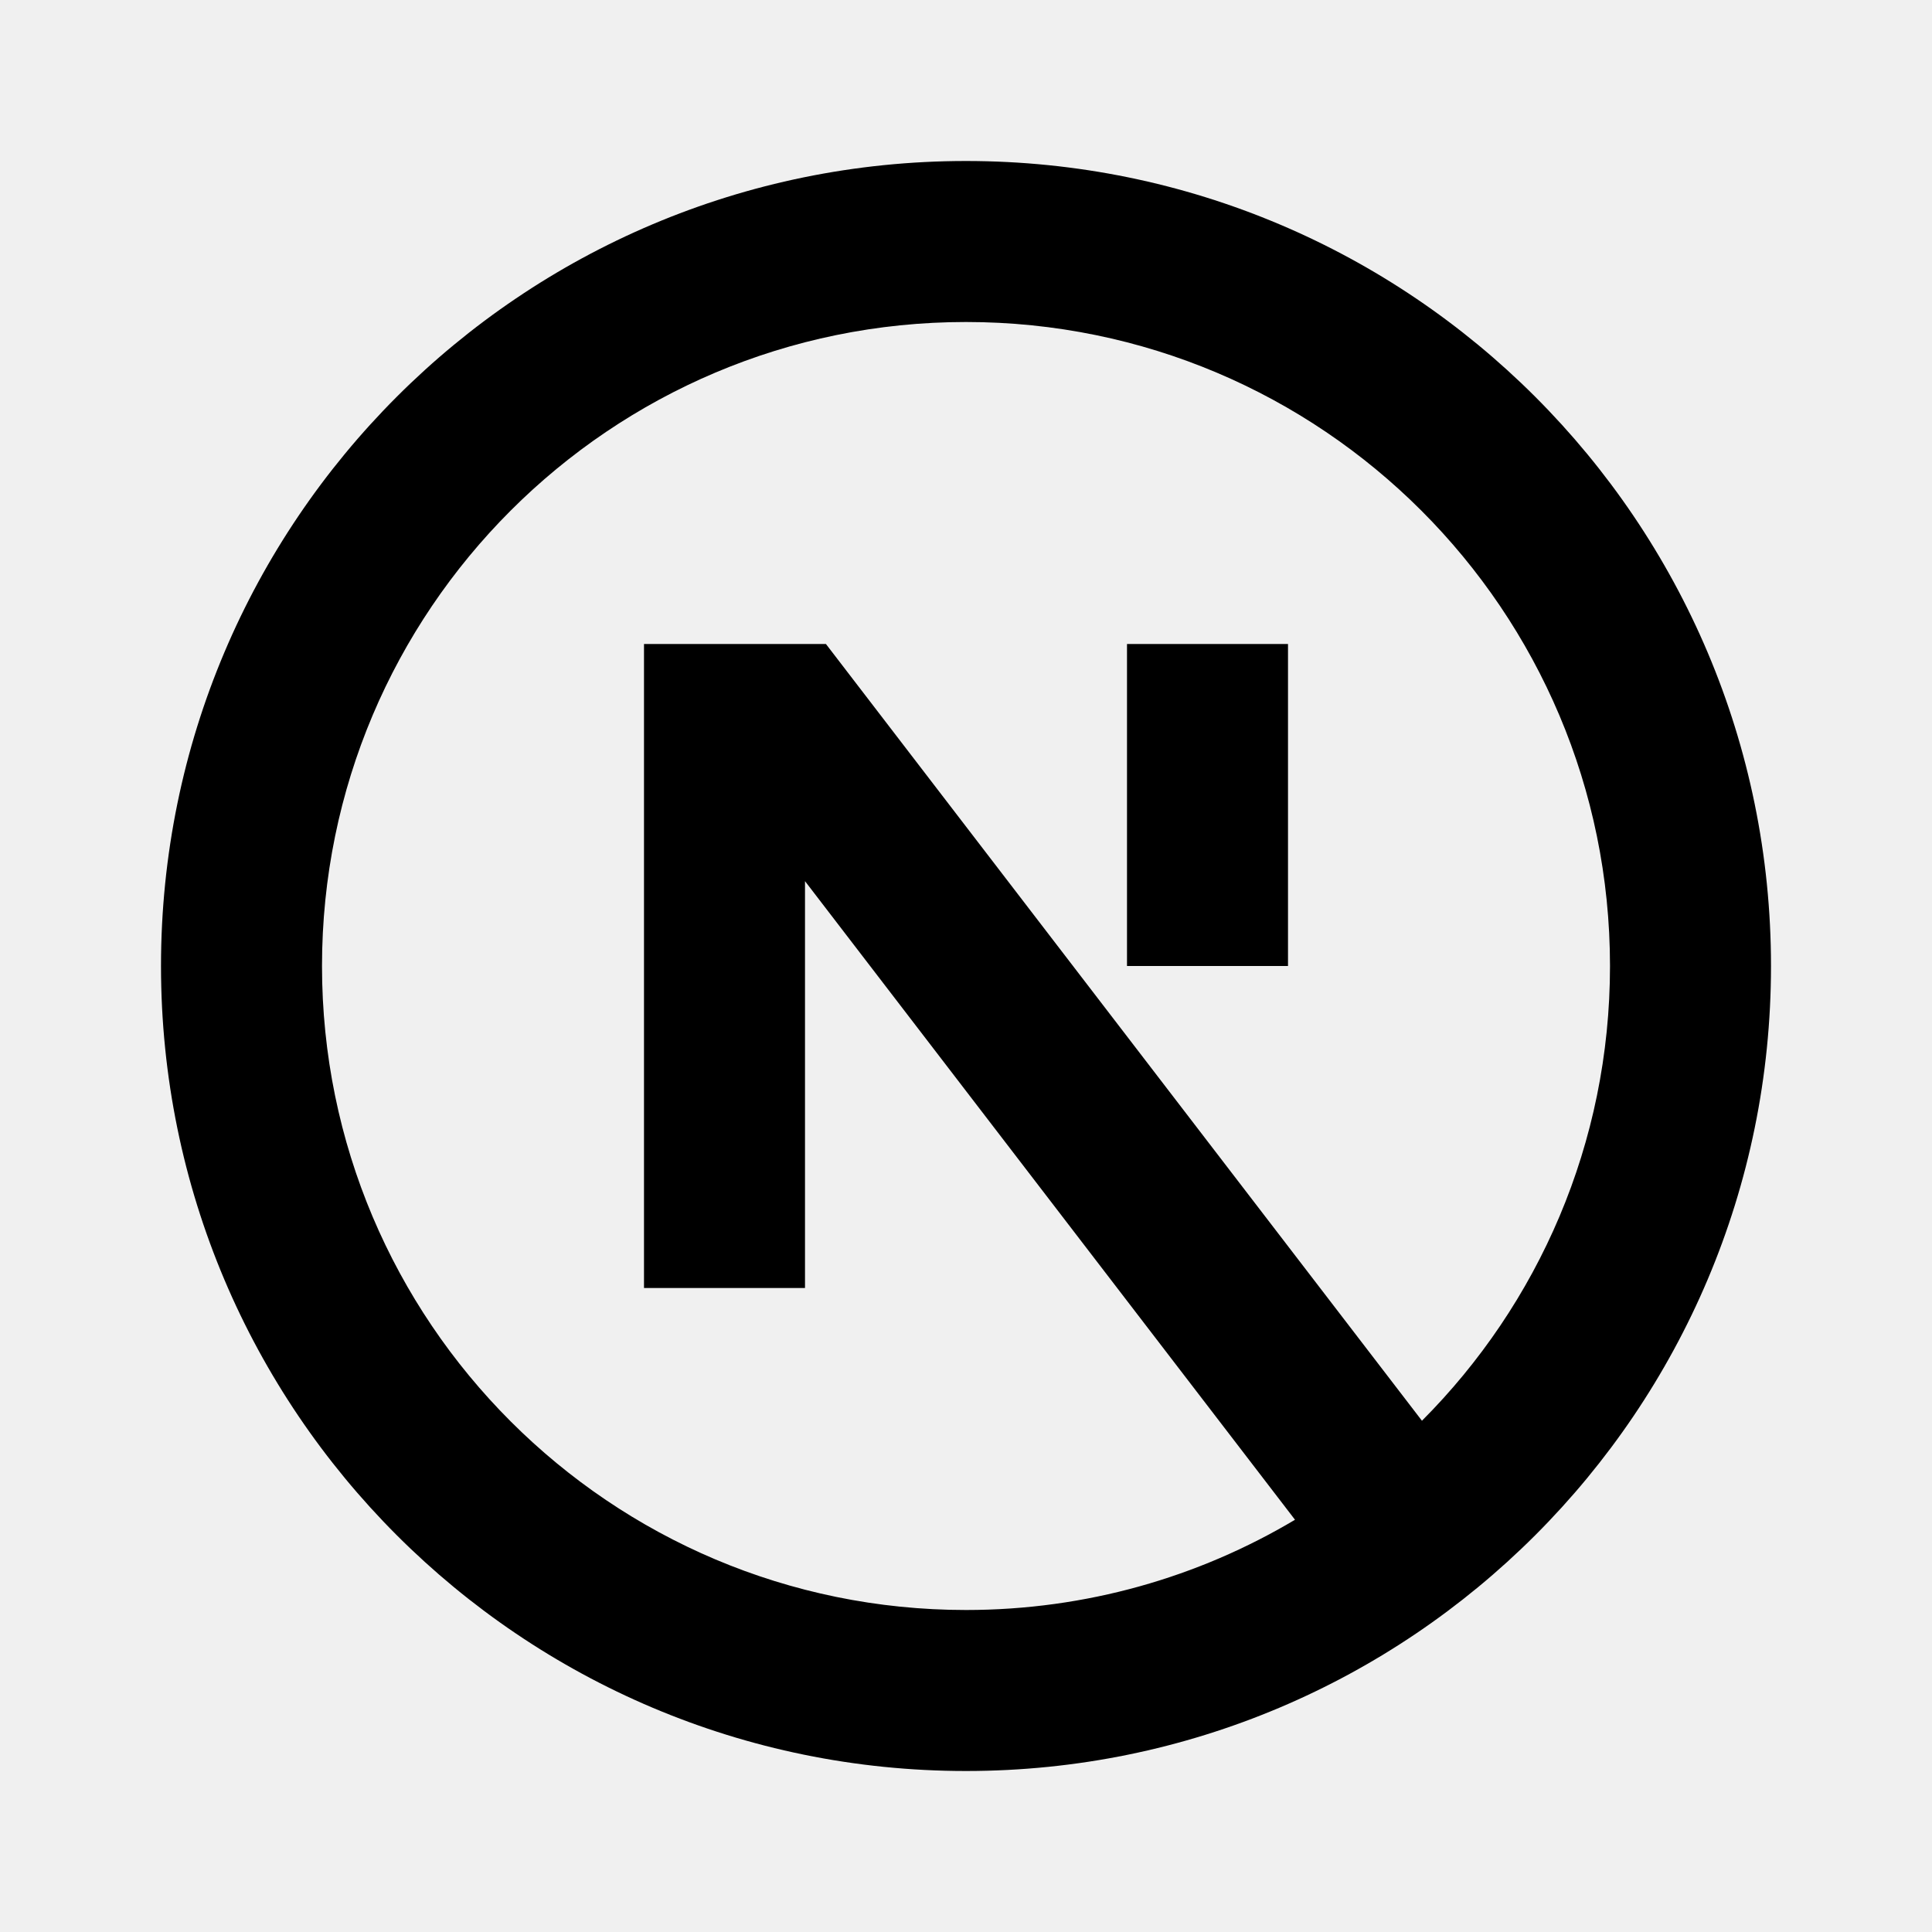
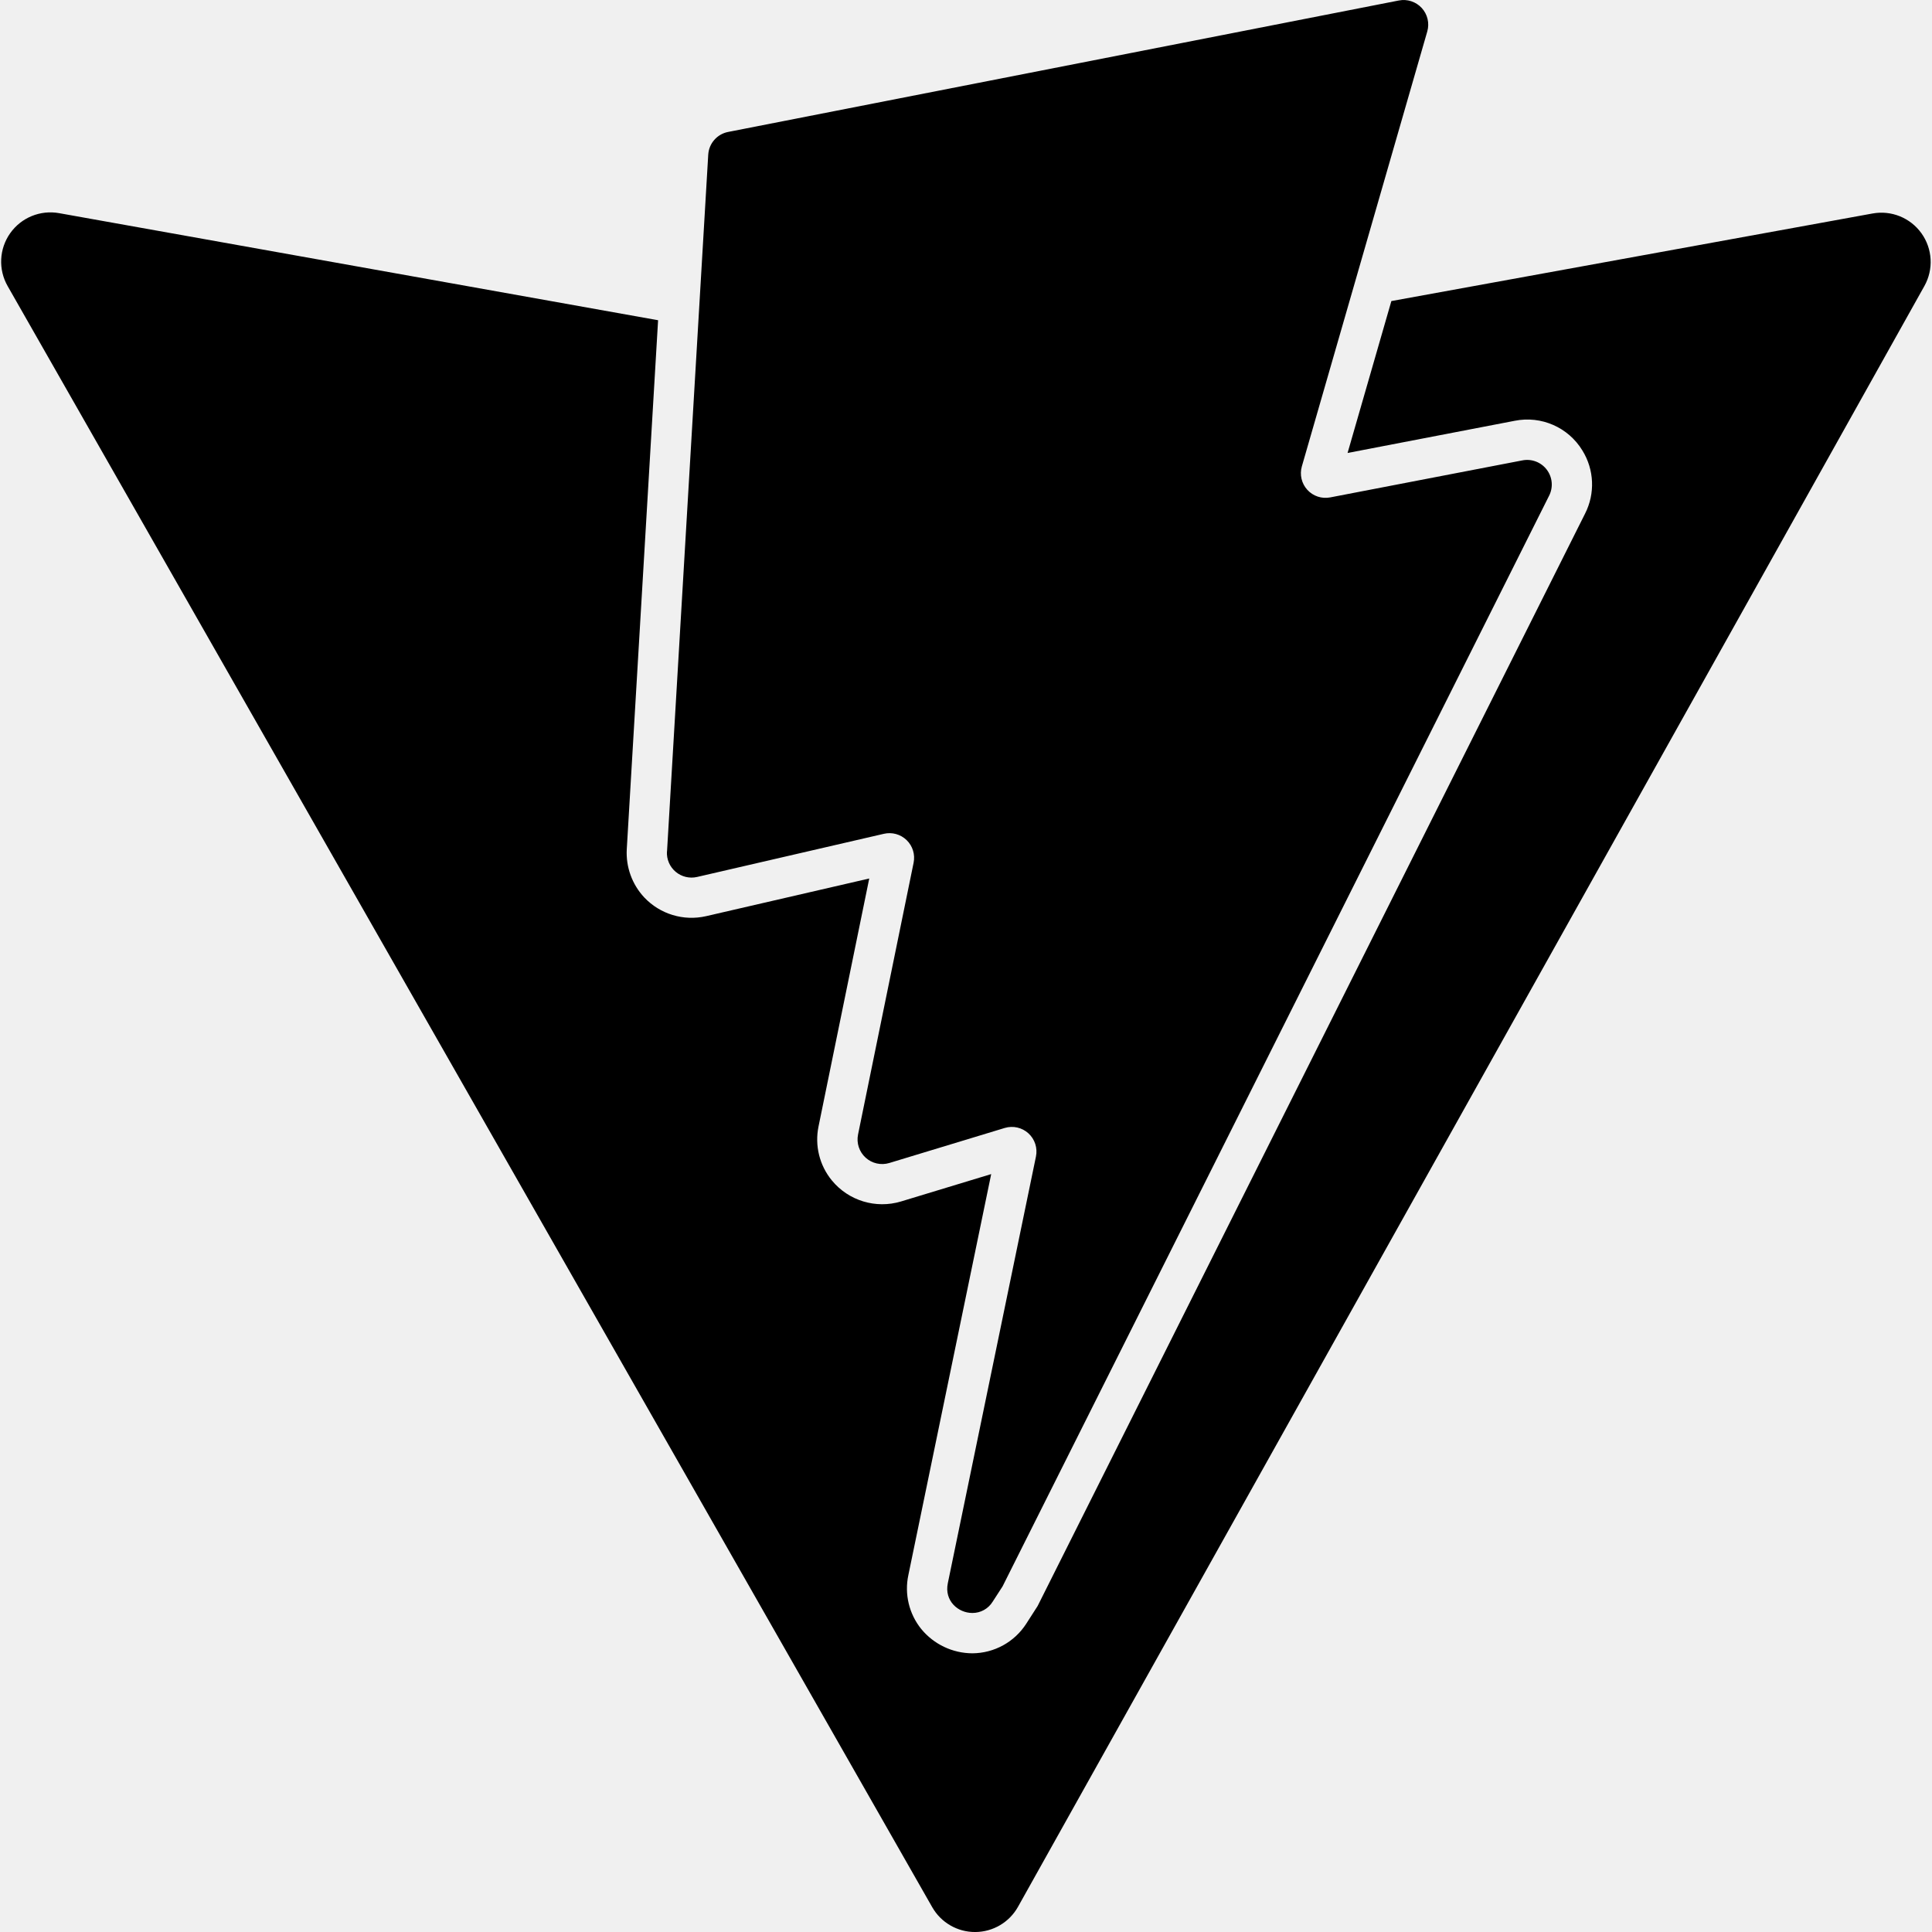
<svg xmlns="http://www.w3.org/2000/svg" viewBox="0 0 24 24">
  <style>
    path {
      fill: black;
    }

    @media (prefers-color-scheme: dark) {
      path {
        fill: white;
      }
    }
  </style>
-   <path d="M17.664 17.649L10.26 8H8V16H10V10.946L16.087 18.879C14.891 19.591 13.493 20 12 20C7.582 20 4 16.418 4 12C4 7.582 7.582 4 12 4C16.418 4 20 7.582 20 12C20 14.205 19.108 16.202 17.664 17.649ZM12 22C17.523 22 22 17.523 22 12C22 6.477 17.523 2 12 2C6.477 2 2 6.477 2 12C2 17.523 6.477 22 12 22ZM14 12V8H16V12H14Z">
-   </path>
+   <path d="m8.286 10.578.512-8.657a.306.306 0 0 1 .247-.282L17.377.006a.306.306 0 0 1 .353.385l-1.558 5.403a.306.306 0 0 0 .352.385l2.388-.46a.306.306 0 0 1 .332.438l-6.79 13.55-.123.19a.294.294 0 0 1-.252.14c-.177 0-.35-.152-.305-.369l1.095-5.301a.306.306 0 0 0-.388-.355l-1.433.435a.306.306 0 0 1-.389-.354l.69-3.375a.306.306 0 0 0-.37-.36l-2.32.536a.306.306 0 0 1-.374-.316zm14.976-7.926L17.284 3.74l-.544 1.887 2.077-.4a.8.8 0 0 1 .84.369.8.8 0 0 1 .034.783L12.9 19.93l-.013.025-.015.023-.122.19a.801.801 0 0 1-.672.37.826.826 0 0 1-.634-.302.8.8 0 0 1-.16-.67l1.029-4.981-1.12.34a.81.81 0 0 1-.86-.262.802.802 0 0 1-.165-.67l.63-3.08-2.027.468a.808.808 0 0 1-.768-.233.81.81 0 0 1-.217-.6l.389-6.57-7.44-1.33a.612.612 0 0 0-.64.906L11.58 23.691a.612.612 0 0 0 1.066-.004l11.26-20.135a.612.612 0 0 0-.644-.9z" />
</svg>
